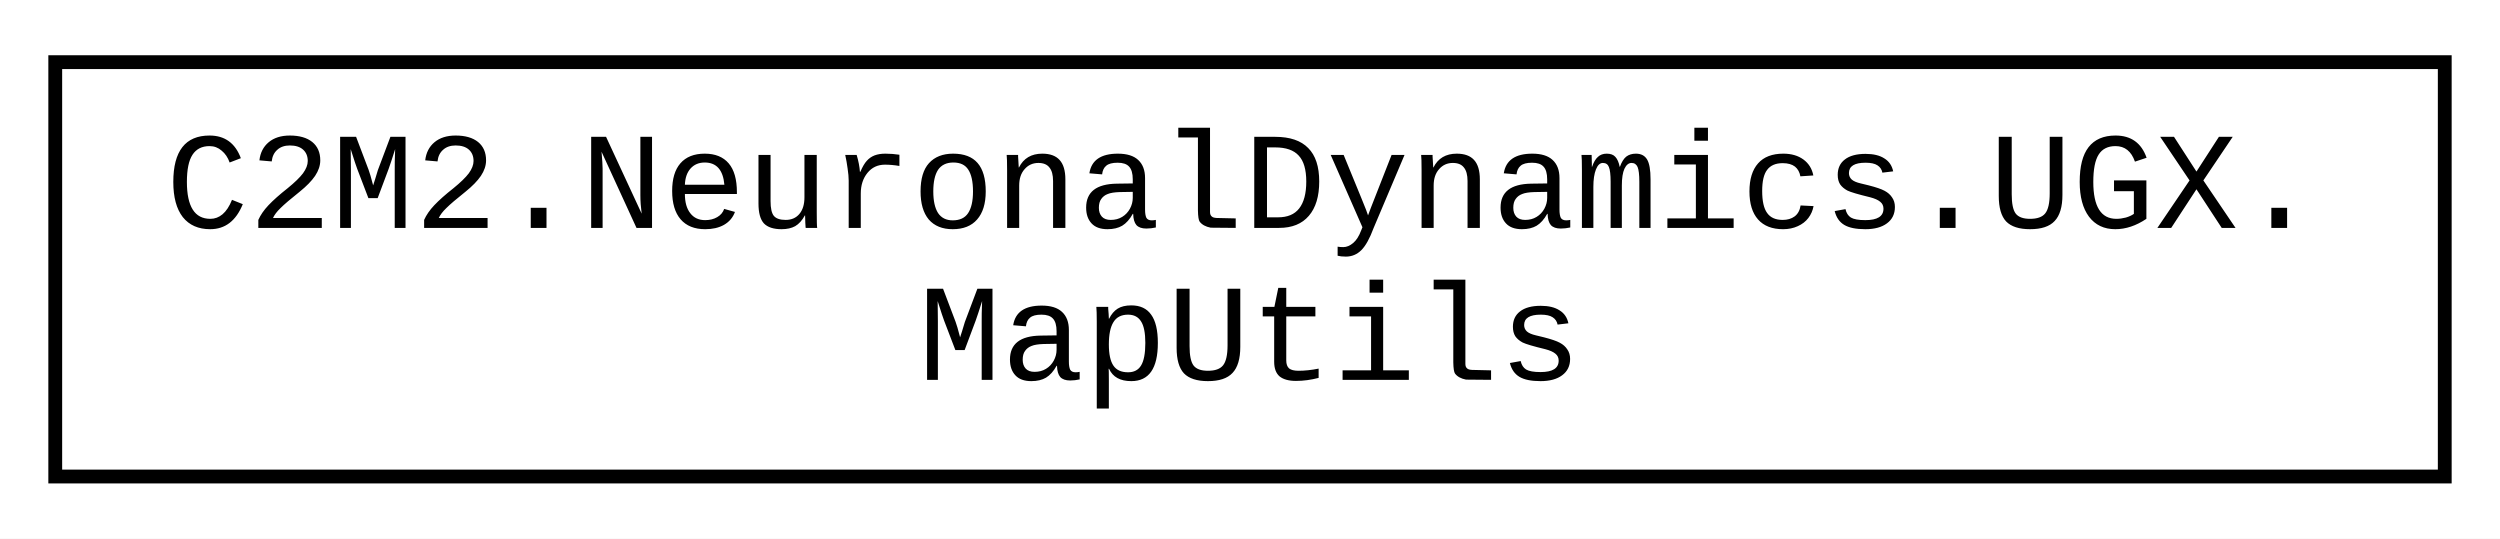
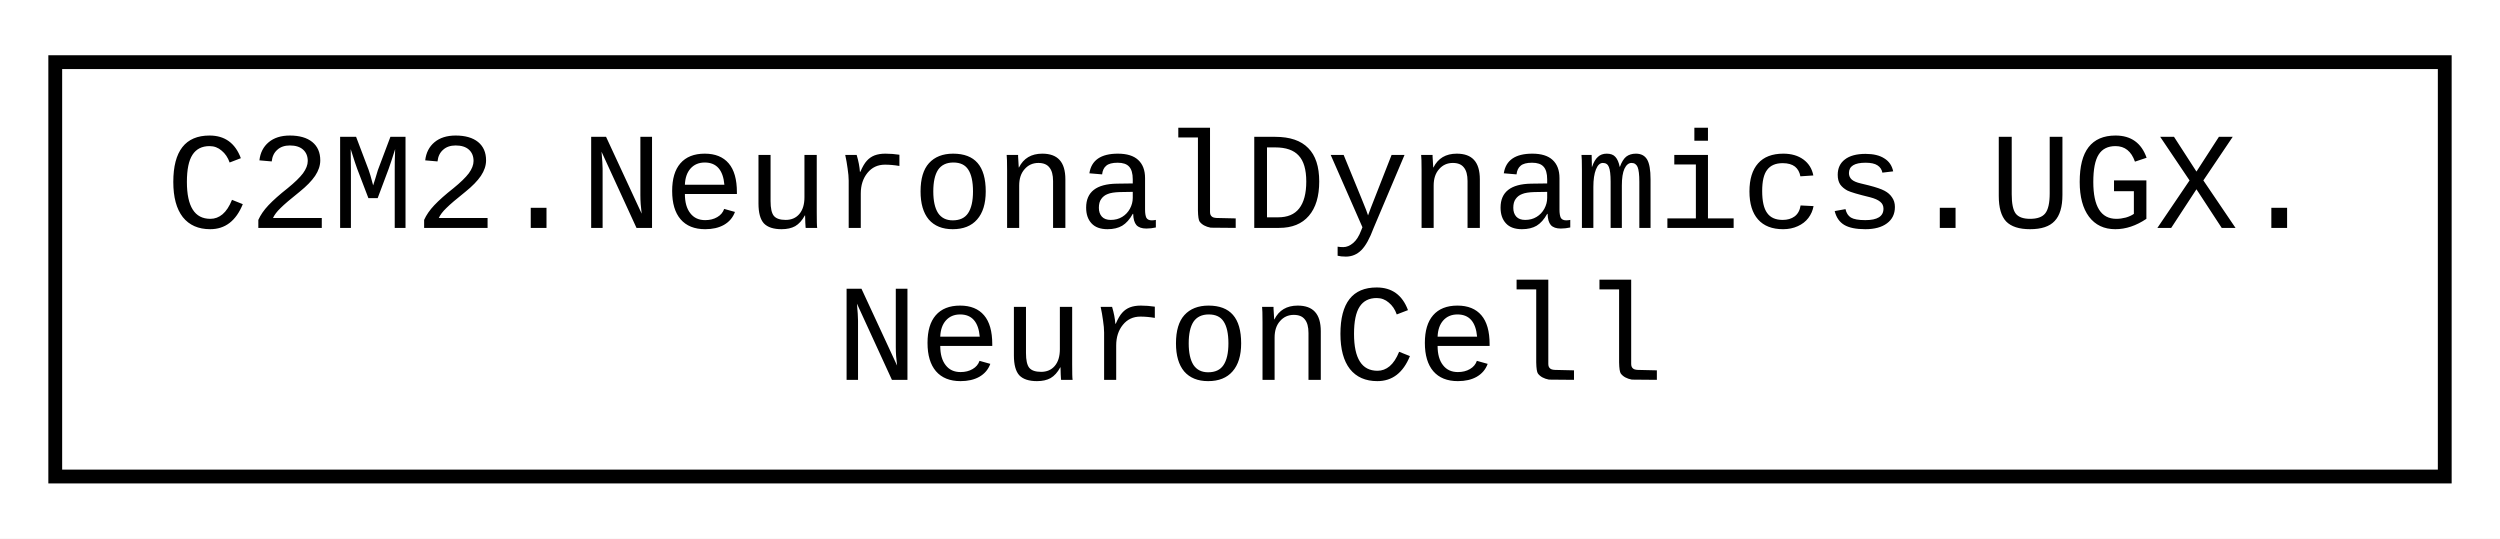
<svg xmlns="http://www.w3.org/2000/svg" xmlns:xlink="http://www.w3.org/1999/xlink" width="181pt" height="39pt" viewBox="0.00 0.00 181.00 39.00">
  <g id="graph0" class="graph" transform="scale(1 1) rotate(0) translate(4 35)">
-     <polygon fill="white" stroke="none" points="-4,4 -4,-35 177,-35 177,4 -4,4" />
+     <polygon fill="white" stroke="transparent" points="-4,4 -4,-35 177,-35 177,4 -4,4" />
    <g id="node1" class="node">
      <g id="a_node1">
-         <a xlink:href="d3/def/class_c2_m2_1_1_neuronal_dynamics_1_1_u_g_x_1_1_map_utils.html" target="_top" xlink:title="Utility class for all mapping associated utility functions">
+         <a xlink:href="da/df6/class_c2_m2_1_1_neuronal_dynamics_1_1_u_g_x_1_1_neuron_cell.html" target="_top" xlink:title=" ">
          <polygon fill="white" stroke="black" points="0,-0.5 0,-30.5 173,-30.5 173,-0.5 0,-0.5" />
          <text text-anchor="start" x="8" y="-18.5" font-family="Courier New" font-size="10.00">C2M2.NeuronalDynamics.UGX.</text>
-           <text text-anchor="middle" x="86.5" y="-7.5" font-family="Courier New" font-size="10.00">MapUtils</text>
+           <text text-anchor="middle" x="86.5" y="-7.5" font-family="Courier New" font-size="10.00">NeuronCell</text>
        </a>
      </g>
    </g>
  </g>
</svg>
